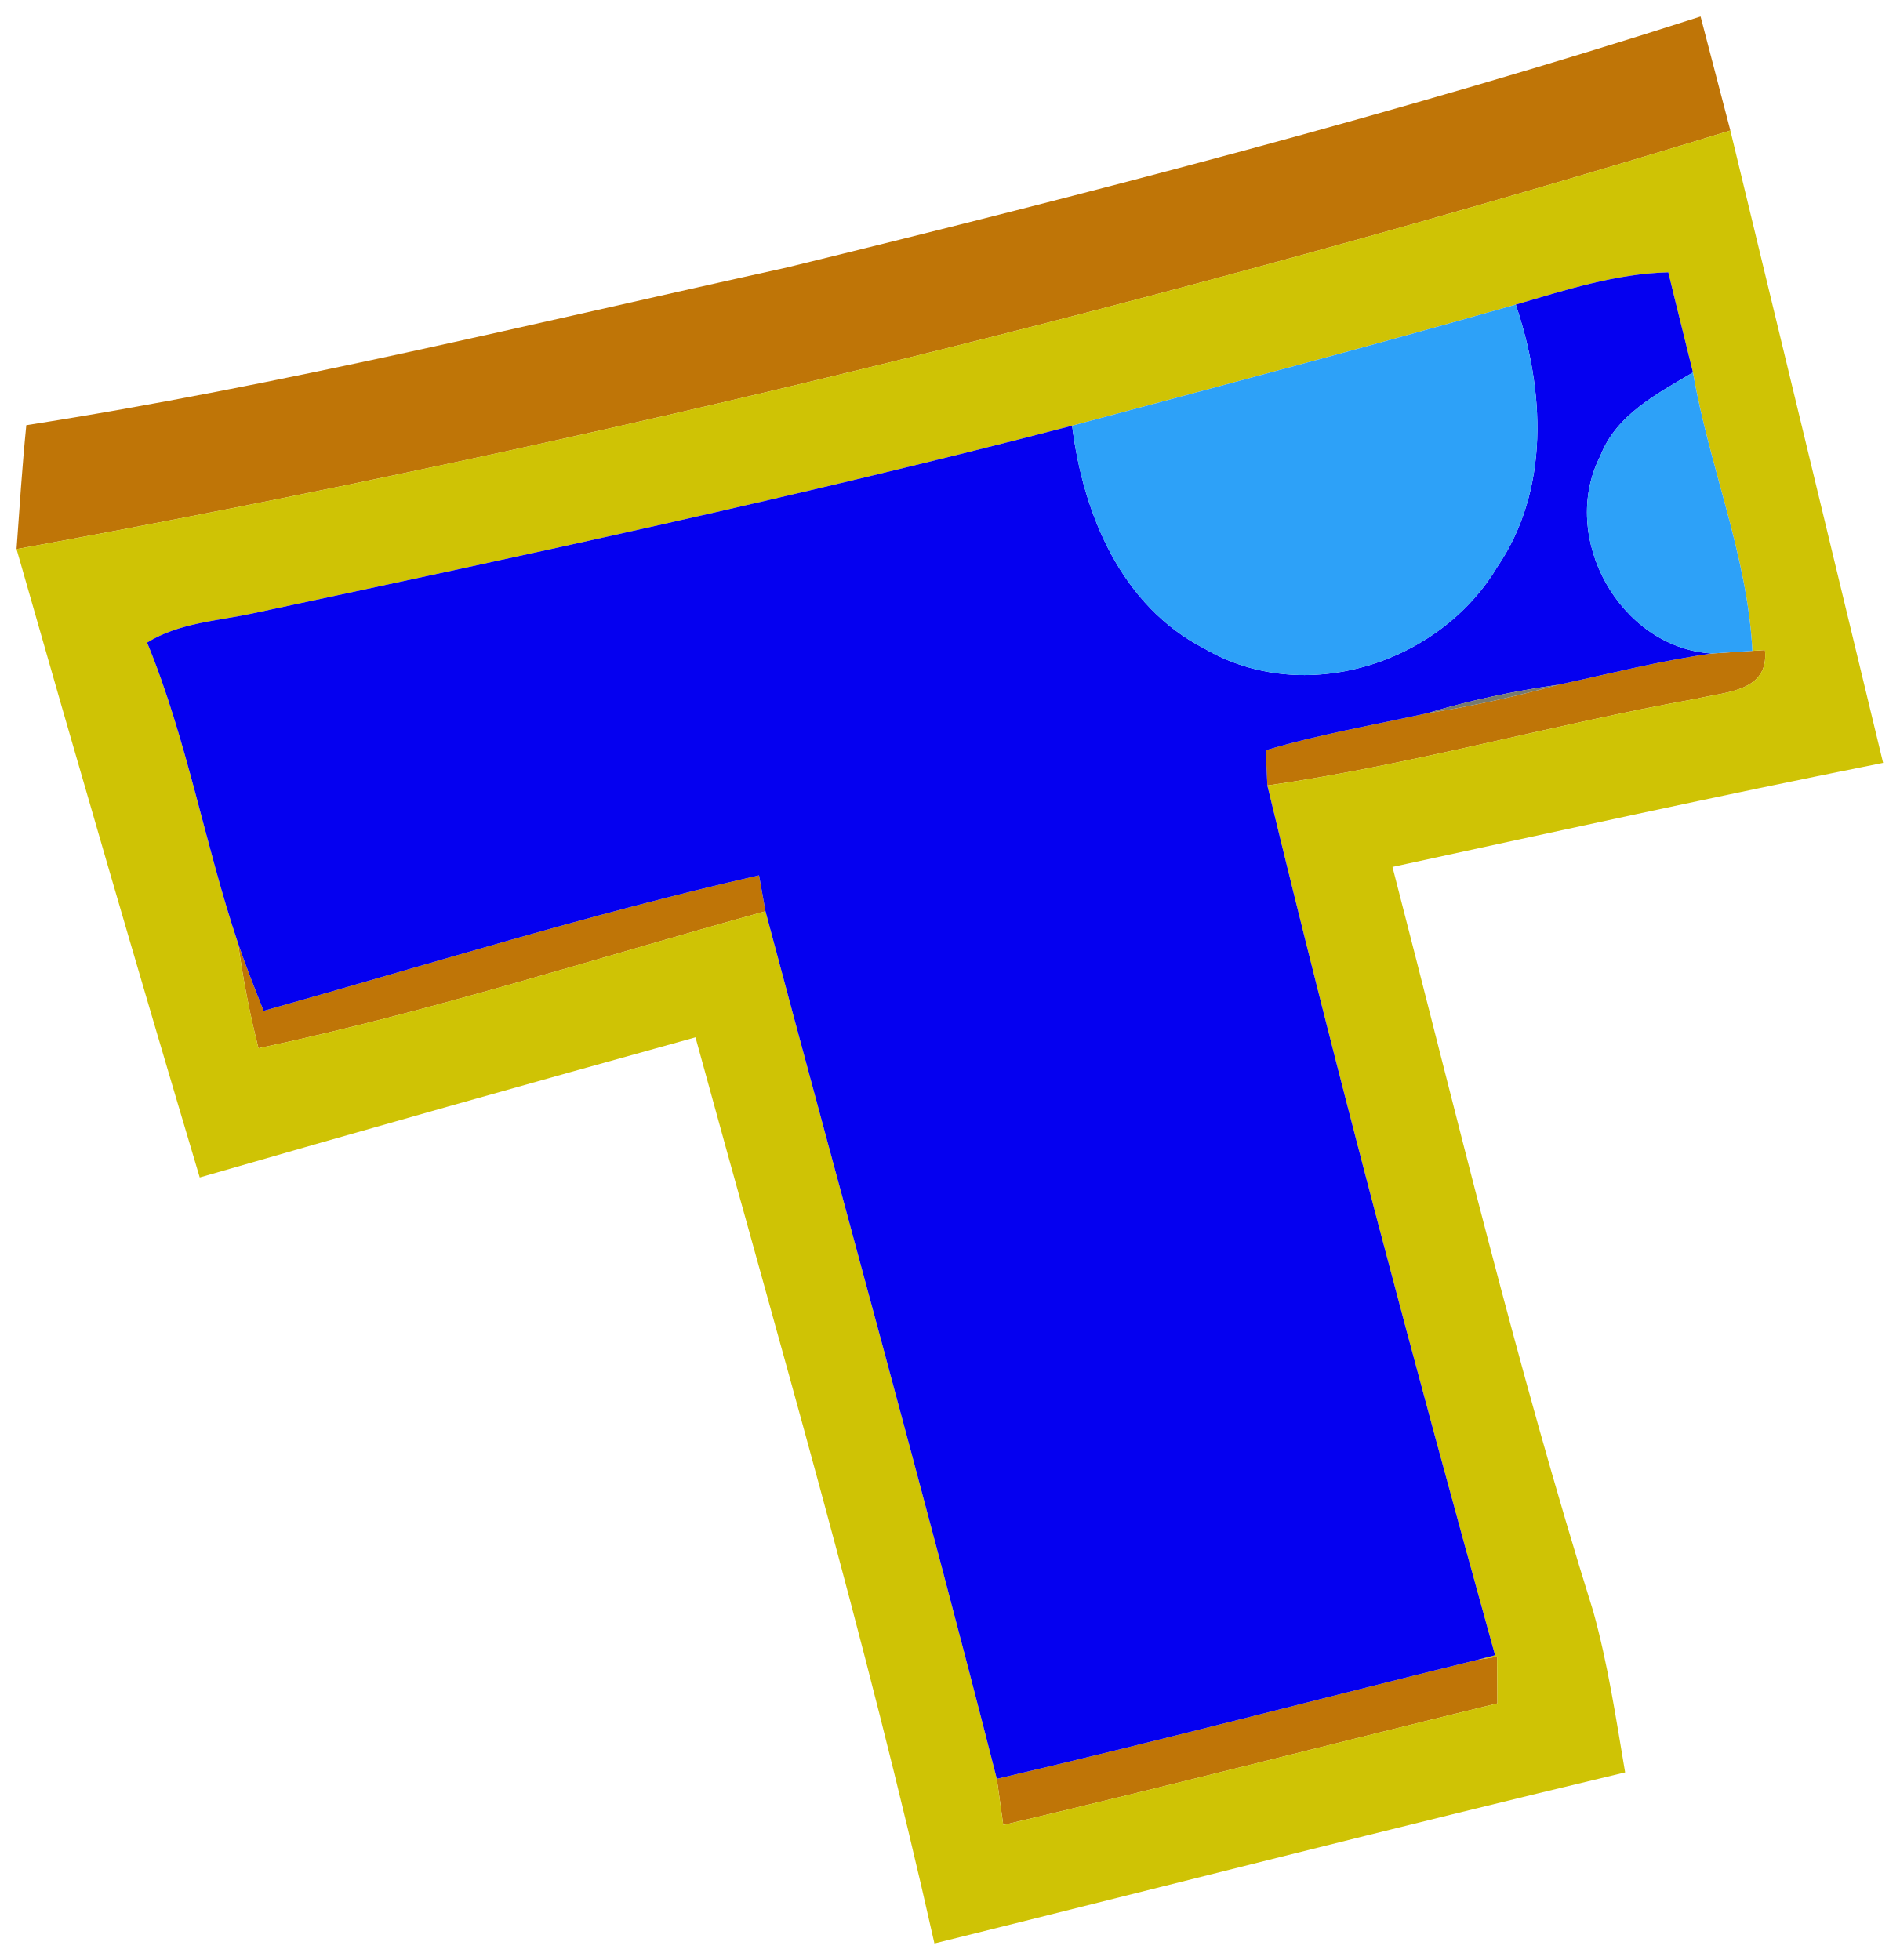
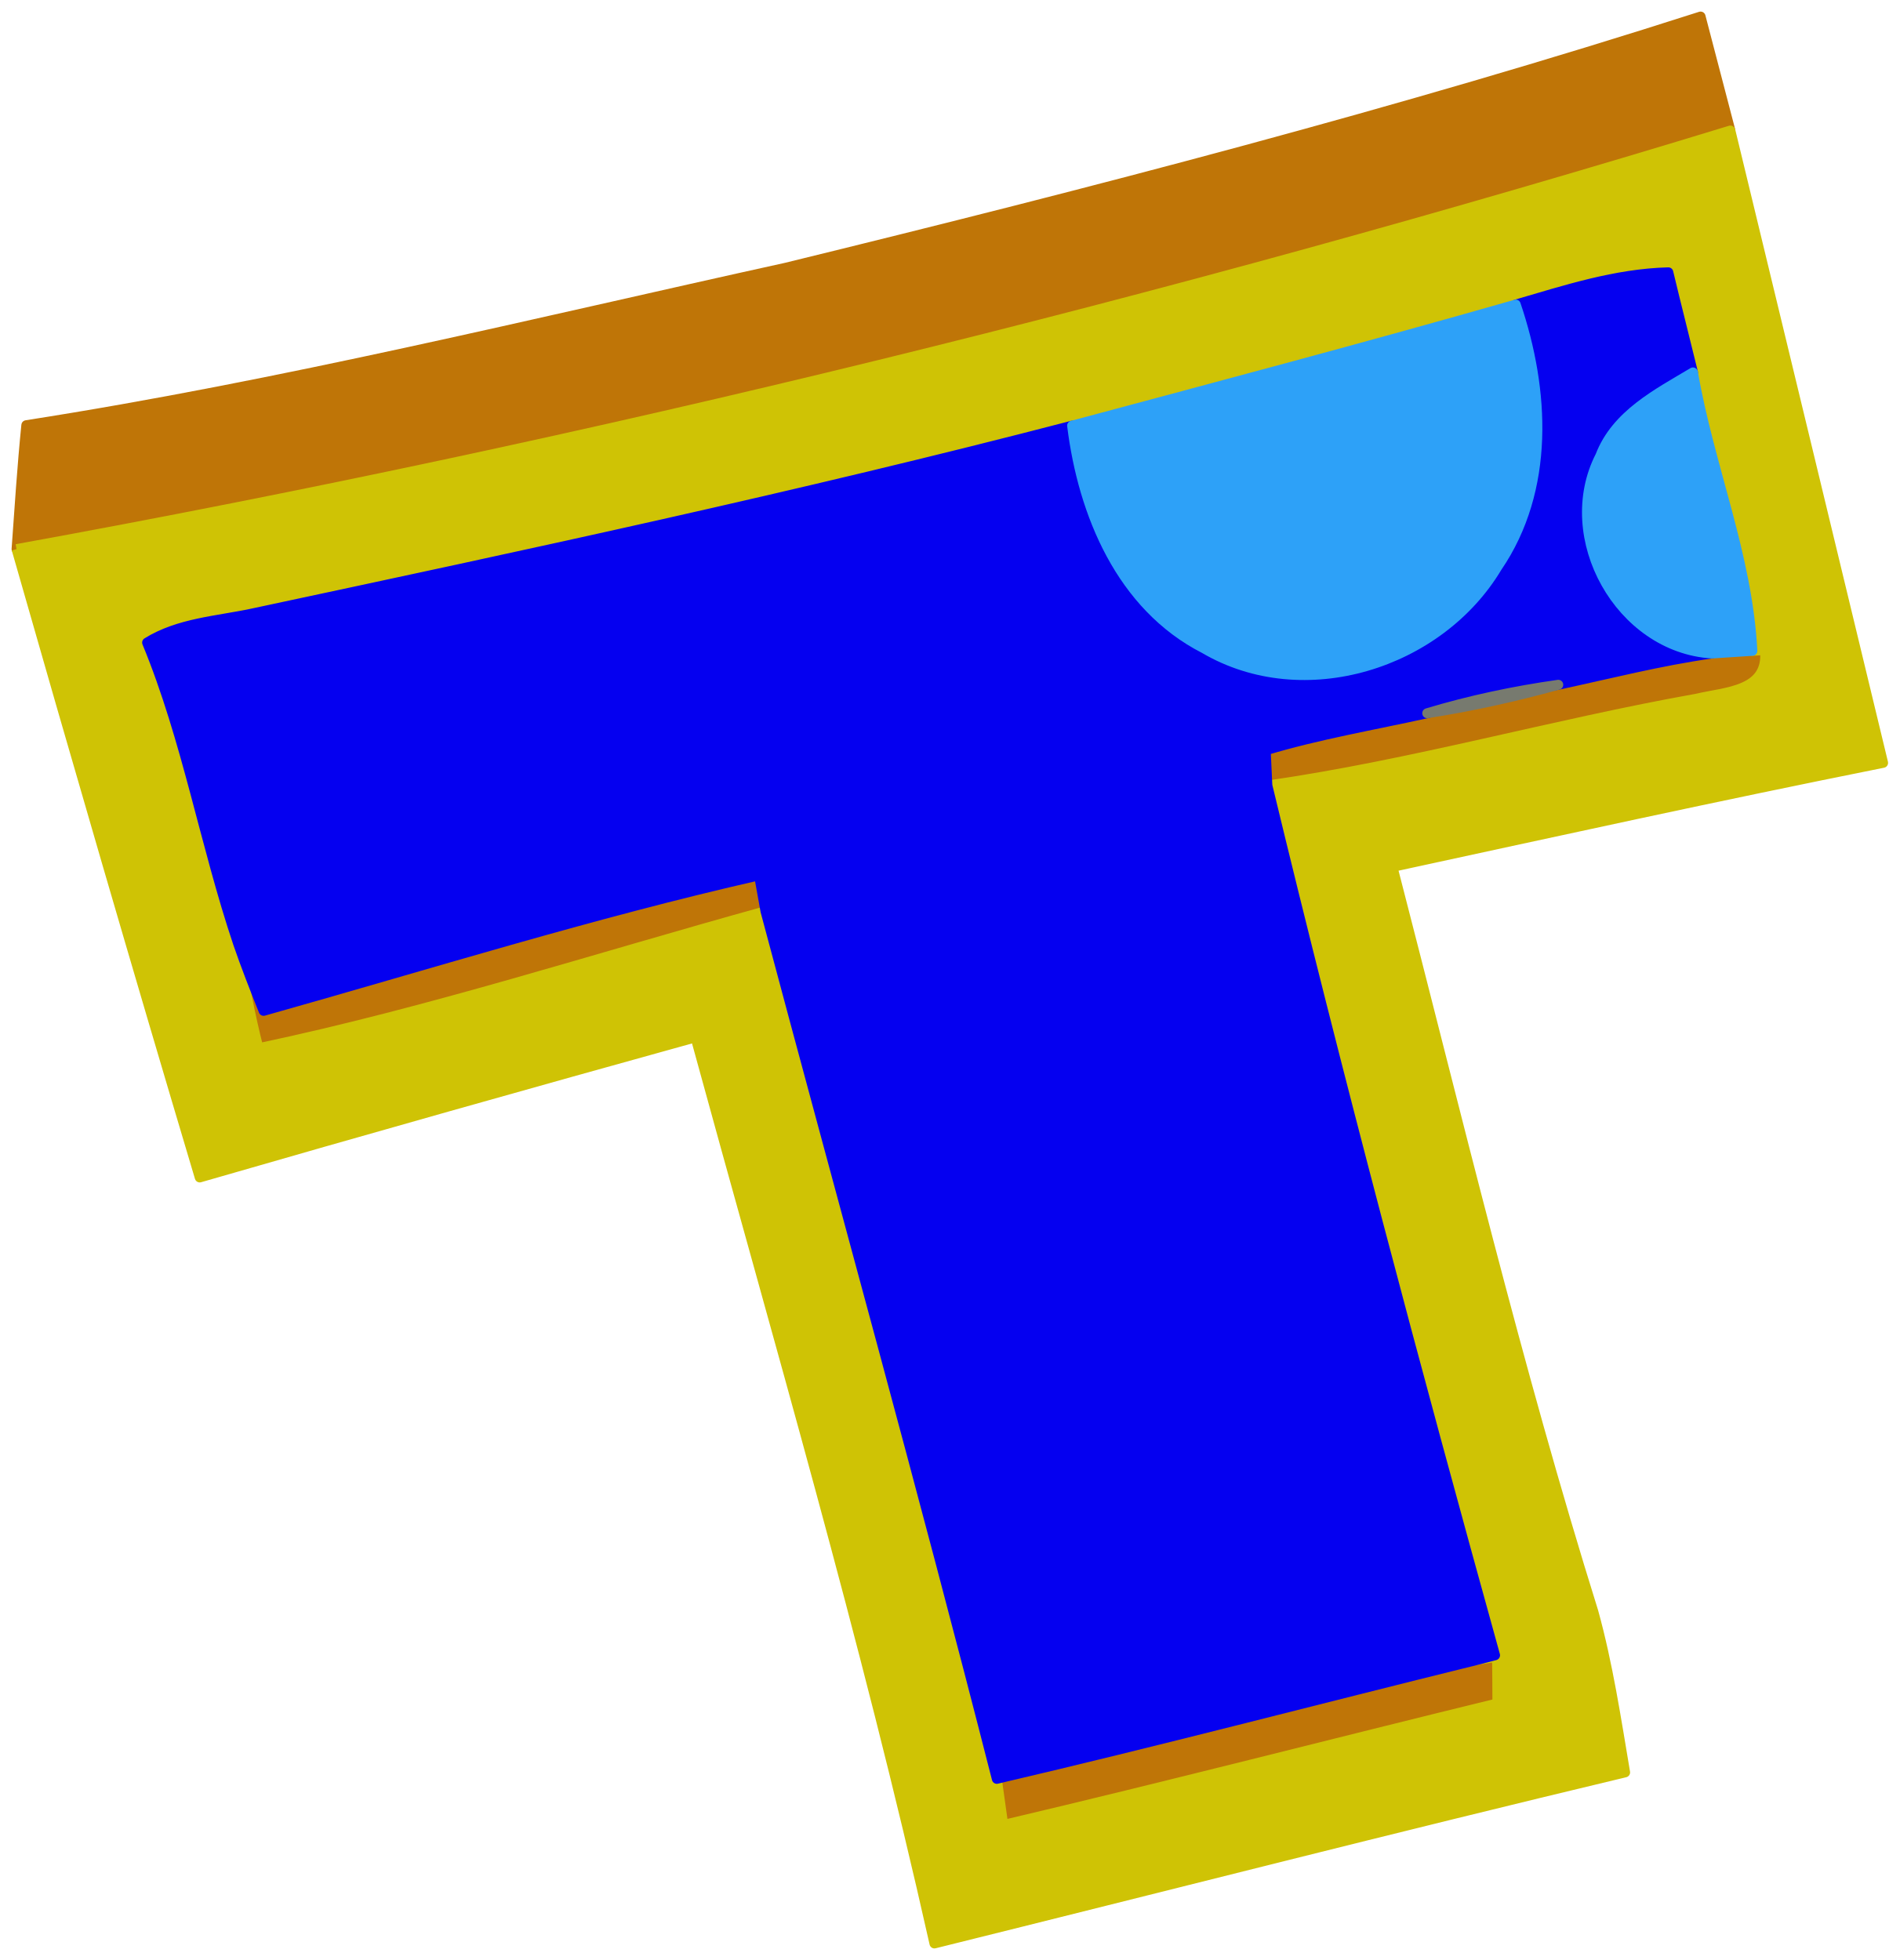
<svg xmlns="http://www.w3.org/2000/svg" viewBox="379.46 841.71 114.80 118.47">
-   <path fill="#bf7507" d="M 426.96 857.89 C 445.52 853.35 464.04 848.55 482.23 842.71 C 482.83 844.99 483.43 847.29 484.03 849.60 C 450.03 859.99 415.45 868.54 380.46 874.90 C 380.64 872.40 380.80 869.90 381.05 867.41 C 396.50 865.00 411.70 861.25 426.96 857.89 Z" />
-   <path fill="#bf7507" d="M 482.91 881.21 C 483.52 881.17 484.75 881.09 485.36 881.05 L 486.12 881.00 C 486.38 883.52 483.76 883.52 482.00 883.94 C 473.31 885.49 464.79 887.94 456.05 889.19 C 456.03 888.66 455.97 887.59 455.95 887.06 C 459.15 886.10 462.45 885.54 465.71 884.82 C 468.38 884.41 471.02 883.82 473.63 883.10 C 476.71 882.44 479.78 881.65 482.91 881.21 Z" />
-   <path fill="#bf7507" d="M 395.39 902.81 C 405.35 900.01 415.24 896.91 425.33 894.62 C 425.43 895.16 425.62 896.25 425.72 896.79 C 415.54 899.60 405.42 902.89 395.08 905.07 C 394.55 902.98 394.14 900.86 393.85 898.74 C 394.32 900.11 394.85 901.45 395.39 902.81 Z" />
-   <path fill="#bf7507" d="M 439.70 949.23 C 449.42 946.96 459.08 944.42 468.77 942.03 L 469.93 941.85 C 469.94 942.55 469.95 943.96 469.95 944.67 C 460.00 947.10 450.07 949.67 440.09 952.02 C 439.99 951.32 439.80 949.93 439.70 949.23 Z" />
-   <path fill="#cfc305" d="M 380.46 874.90 C 415.45 868.54 450.03 859.99 484.03 849.60 C 487.11 862.34 490.19 875.08 493.26 887.82 C 483.35 889.80 473.48 891.97 463.61 894.11 C 467.50 909.15 471.11 924.29 475.75 939.13 C 476.63 942.31 477.12 945.58 477.67 948.84 C 463.73 952.17 449.84 955.73 435.93 959.18 C 431.80 940.75 426.47 922.62 421.49 904.41 C 411.49 907.18 401.50 910.00 391.53 912.88 C 387.76 900.24 384.08 887.58 380.46 874.90  M 471.06 860.12 C 462.15 862.67 453.19 865.04 444.25 867.44 C 427.85 871.71 411.28 875.25 394.72 878.79 C 392.56 879.25 390.27 879.36 388.35 880.55 C 390.77 886.42 391.83 892.73 393.85 898.74 C 394.14 900.86 394.55 902.98 395.08 905.07 C 405.42 902.89 415.54 899.60 425.72 896.79 C 430.38 914.27 435.23 931.70 439.70 949.23 C 439.80 949.93 439.99 951.32 440.09 952.02 C 450.07 949.67 460.00 947.10 469.95 944.67 C 469.95 943.96 469.94 942.55 469.93 941.85 L 468.77 942.03 L 469.81 941.76 C 464.97 924.31 460.29 906.78 456.05 889.19 C 464.79 887.94 473.31 885.49 482.00 883.94 C 483.76 883.52 486.38 883.52 486.12 881.00 L 485.36 881.05 C 485.07 875.29 482.74 869.87 481.77 864.22 C 481.28 862.20 480.76 860.18 480.28 858.17 C 477.10 858.25 474.08 859.24 471.06 860.12 Z" />
-   <path fill="#0500f0" d="M 471.06 860.12 C 474.08 859.24 477.10 858.25 480.28 858.17 C 480.76 860.18 481.28 862.20 481.77 864.22 C 479.61 865.51 477.13 866.77 476.17 869.27 C 473.65 874.19 477.35 880.86 482.91 881.21 C 479.78 881.65 476.71 882.44 473.63 883.10 C 470.95 883.48 468.30 884.04 465.71 884.82 C 462.45 885.54 459.15 886.10 455.95 887.06 C 455.97 887.59 456.03 888.66 456.05 889.19 C 460.29 906.78 464.97 924.31 469.81 941.76 L 468.77 942.03 C 459.08 944.42 449.42 946.96 439.70 949.23 C 435.23 931.70 430.38 914.27 425.72 896.79 C 425.62 896.25 425.43 895.16 425.33 894.62 C 415.24 896.91 405.35 900.01 395.39 902.81 C 394.85 901.45 394.32 900.11 393.85 898.74 C 391.83 892.73 390.77 886.42 388.35 880.55 C 390.27 879.36 392.56 879.25 394.72 878.79 C 411.28 875.25 427.85 871.71 444.25 867.44 C 444.91 872.77 447.22 878.34 452.24 880.91 C 458.25 884.44 466.43 881.85 469.93 876.00 C 473.14 871.30 472.81 865.29 471.06 860.12 Z" />
-   <path fill="#2da1f8" d="M 444.25 867.44 C 453.19 865.04 462.15 862.67 471.06 860.12 C 472.81 865.29 473.14 871.30 469.93 876.00 C 466.43 881.85 458.25 884.44 452.24 880.91 C 447.22 878.34 444.91 872.77 444.25 867.44 Z" />
-   <path fill="#2da1f8" d="M 476.17 869.27 C 477.13 866.77 479.61 865.51 481.77 864.22 C 482.74 869.87 485.07 875.29 485.36 881.05 C 484.75 881.09 483.52 881.17 482.91 881.21 C 477.35 880.86 473.65 874.19 476.17 869.27 Z" />
-   <path fill="#777a6f" d="M 465.71 884.82 C 468.30 884.04 470.95 883.48 473.63 883.10 C 471.02 883.82 468.38 884.41 465.71 884.82 Z" />
+   <path fill="#bf7507" stroke="#bf7507" stroke-width="0.6" stroke-linejoin="round" d="M 426.96 857.89 C 445.52 853.35 464.04 848.55 482.23 842.71 C 482.83 844.99 483.43 847.29 484.03 849.60 C 450.03 859.99 415.45 868.54 380.46 874.90 C 380.64 872.40 380.80 869.90 381.05 867.41 C 396.50 865.00 411.70 861.25 426.96 857.89 Z" />
+   <path fill="#bf7507" stroke="#bf7507" stroke-width="0.6" stroke-linejoin="round" d="M 482.91 881.21 C 483.52 881.17 484.75 881.09 485.36 881.05 L 486.12 881.00 C 486.38 883.52 483.76 883.52 482.00 883.94 C 473.31 885.49 464.79 887.94 456.05 889.19 C 456.03 888.66 455.97 887.59 455.95 887.06 C 459.15 886.10 462.45 885.54 465.71 884.82 C 468.38 884.41 471.02 883.82 473.63 883.10 C 476.71 882.44 479.78 881.65 482.91 881.21 Z" />
+   <path fill="#bf7507" stroke="#bf7507" stroke-width="0.6" stroke-linejoin="round" d="M 395.39 902.81 C 405.35 900.01 415.24 896.91 425.33 894.62 C 425.43 895.16 425.62 896.25 425.72 896.79 C 415.54 899.60 405.42 902.89 395.08 905.07 C 394.55 902.98 394.14 900.86 393.85 898.74 C 394.32 900.11 394.85 901.45 395.39 902.81 Z" />
+   <path fill="#bf7507" stroke="#bf7507" stroke-width="0.6" stroke-linejoin="round" d="M 439.70 949.23 C 449.42 946.96 459.08 944.42 468.77 942.03 L 469.93 941.85 C 469.94 942.55 469.95 943.96 469.95 944.67 C 460.00 947.10 450.07 949.67 440.09 952.02 C 439.99 951.32 439.80 949.93 439.70 949.23 Z" />
+   <path fill="#cfc305" stroke="#cfc305" stroke-width="0.6" stroke-linejoin="round" d="M 380.46 874.90 C 415.45 868.54 450.03 859.99 484.03 849.60 C 487.11 862.34 490.19 875.08 493.26 887.82 C 483.35 889.80 473.48 891.97 463.61 894.11 C 467.50 909.15 471.11 924.29 475.75 939.13 C 476.63 942.31 477.12 945.58 477.67 948.84 C 463.73 952.17 449.84 955.73 435.93 959.18 C 431.80 940.75 426.47 922.62 421.49 904.41 C 411.49 907.18 401.50 910.00 391.53 912.88 C 387.76 900.24 384.08 887.58 380.46 874.90  M 471.06 860.12 C 462.15 862.67 453.19 865.04 444.25 867.44 C 427.85 871.71 411.28 875.25 394.72 878.79 C 392.56 879.25 390.27 879.36 388.35 880.55 C 390.77 886.42 391.83 892.73 393.85 898.74 C 394.14 900.86 394.55 902.98 395.08 905.07 C 405.42 902.89 415.54 899.60 425.72 896.79 C 430.38 914.27 435.23 931.70 439.70 949.23 C 439.80 949.93 439.99 951.32 440.09 952.02 C 450.07 949.67 460.00 947.10 469.95 944.67 C 469.95 943.96 469.94 942.55 469.93 941.85 L 468.77 942.03 L 469.81 941.76 C 464.97 924.31 460.29 906.78 456.05 889.19 C 464.79 887.94 473.31 885.49 482.00 883.94 C 483.76 883.52 486.38 883.52 486.12 881.00 L 485.36 881.05 C 485.07 875.29 482.74 869.87 481.77 864.22 C 481.28 862.20 480.76 860.18 480.28 858.17 C 477.10 858.25 474.08 859.24 471.06 860.12 Z" />
+   <path fill="#0500f0" stroke="#0500f0" stroke-width="0.6" stroke-linejoin="round" d="M 471.06 860.12 C 474.08 859.24 477.10 858.25 480.28 858.17 C 480.76 860.18 481.28 862.20 481.77 864.22 C 479.61 865.51 477.13 866.77 476.17 869.27 C 473.65 874.19 477.35 880.86 482.91 881.21 C 479.78 881.65 476.71 882.44 473.63 883.10 C 470.95 883.48 468.30 884.04 465.71 884.82 C 462.45 885.54 459.15 886.10 455.95 887.06 C 455.97 887.59 456.03 888.66 456.05 889.19 C 460.29 906.78 464.97 924.31 469.81 941.76 L 468.77 942.03 C 459.08 944.42 449.42 946.96 439.70 949.23 C 435.23 931.70 430.38 914.27 425.72 896.79 C 425.62 896.25 425.43 895.16 425.33 894.62 C 415.24 896.91 405.35 900.01 395.39 902.81 C 394.85 901.45 394.32 900.11 393.85 898.74 C 391.83 892.73 390.77 886.42 388.35 880.55 C 390.27 879.36 392.56 879.25 394.72 878.79 C 411.28 875.25 427.85 871.71 444.25 867.44 C 444.91 872.77 447.22 878.34 452.24 880.91 C 458.25 884.44 466.43 881.85 469.93 876.00 C 473.14 871.30 472.81 865.29 471.06 860.12 Z" />
+   <path fill="#2da1f8" stroke="#2da1f8" stroke-width="0.6" stroke-linejoin="round" d="M 444.25 867.44 C 453.19 865.04 462.15 862.67 471.06 860.12 C 472.81 865.29 473.14 871.30 469.93 876.00 C 466.43 881.85 458.25 884.44 452.24 880.91 C 447.22 878.34 444.91 872.77 444.25 867.44 Z" />
+   <path fill="#2da1f8" stroke="#2da1f8" stroke-width="0.6" stroke-linejoin="round" d="M 476.17 869.27 C 477.13 866.77 479.61 865.51 481.77 864.22 C 482.74 869.87 485.07 875.29 485.36 881.05 C 484.75 881.09 483.52 881.17 482.91 881.21 C 477.35 880.86 473.65 874.19 476.17 869.27 Z" />
+   <path fill="#777a6f" stroke="#777a6f" stroke-width="0.6" stroke-linejoin="round" d="M 465.71 884.82 C 468.30 884.04 470.95 883.48 473.63 883.10 C 471.02 883.82 468.38 884.41 465.71 884.82 Z" />
</svg>
